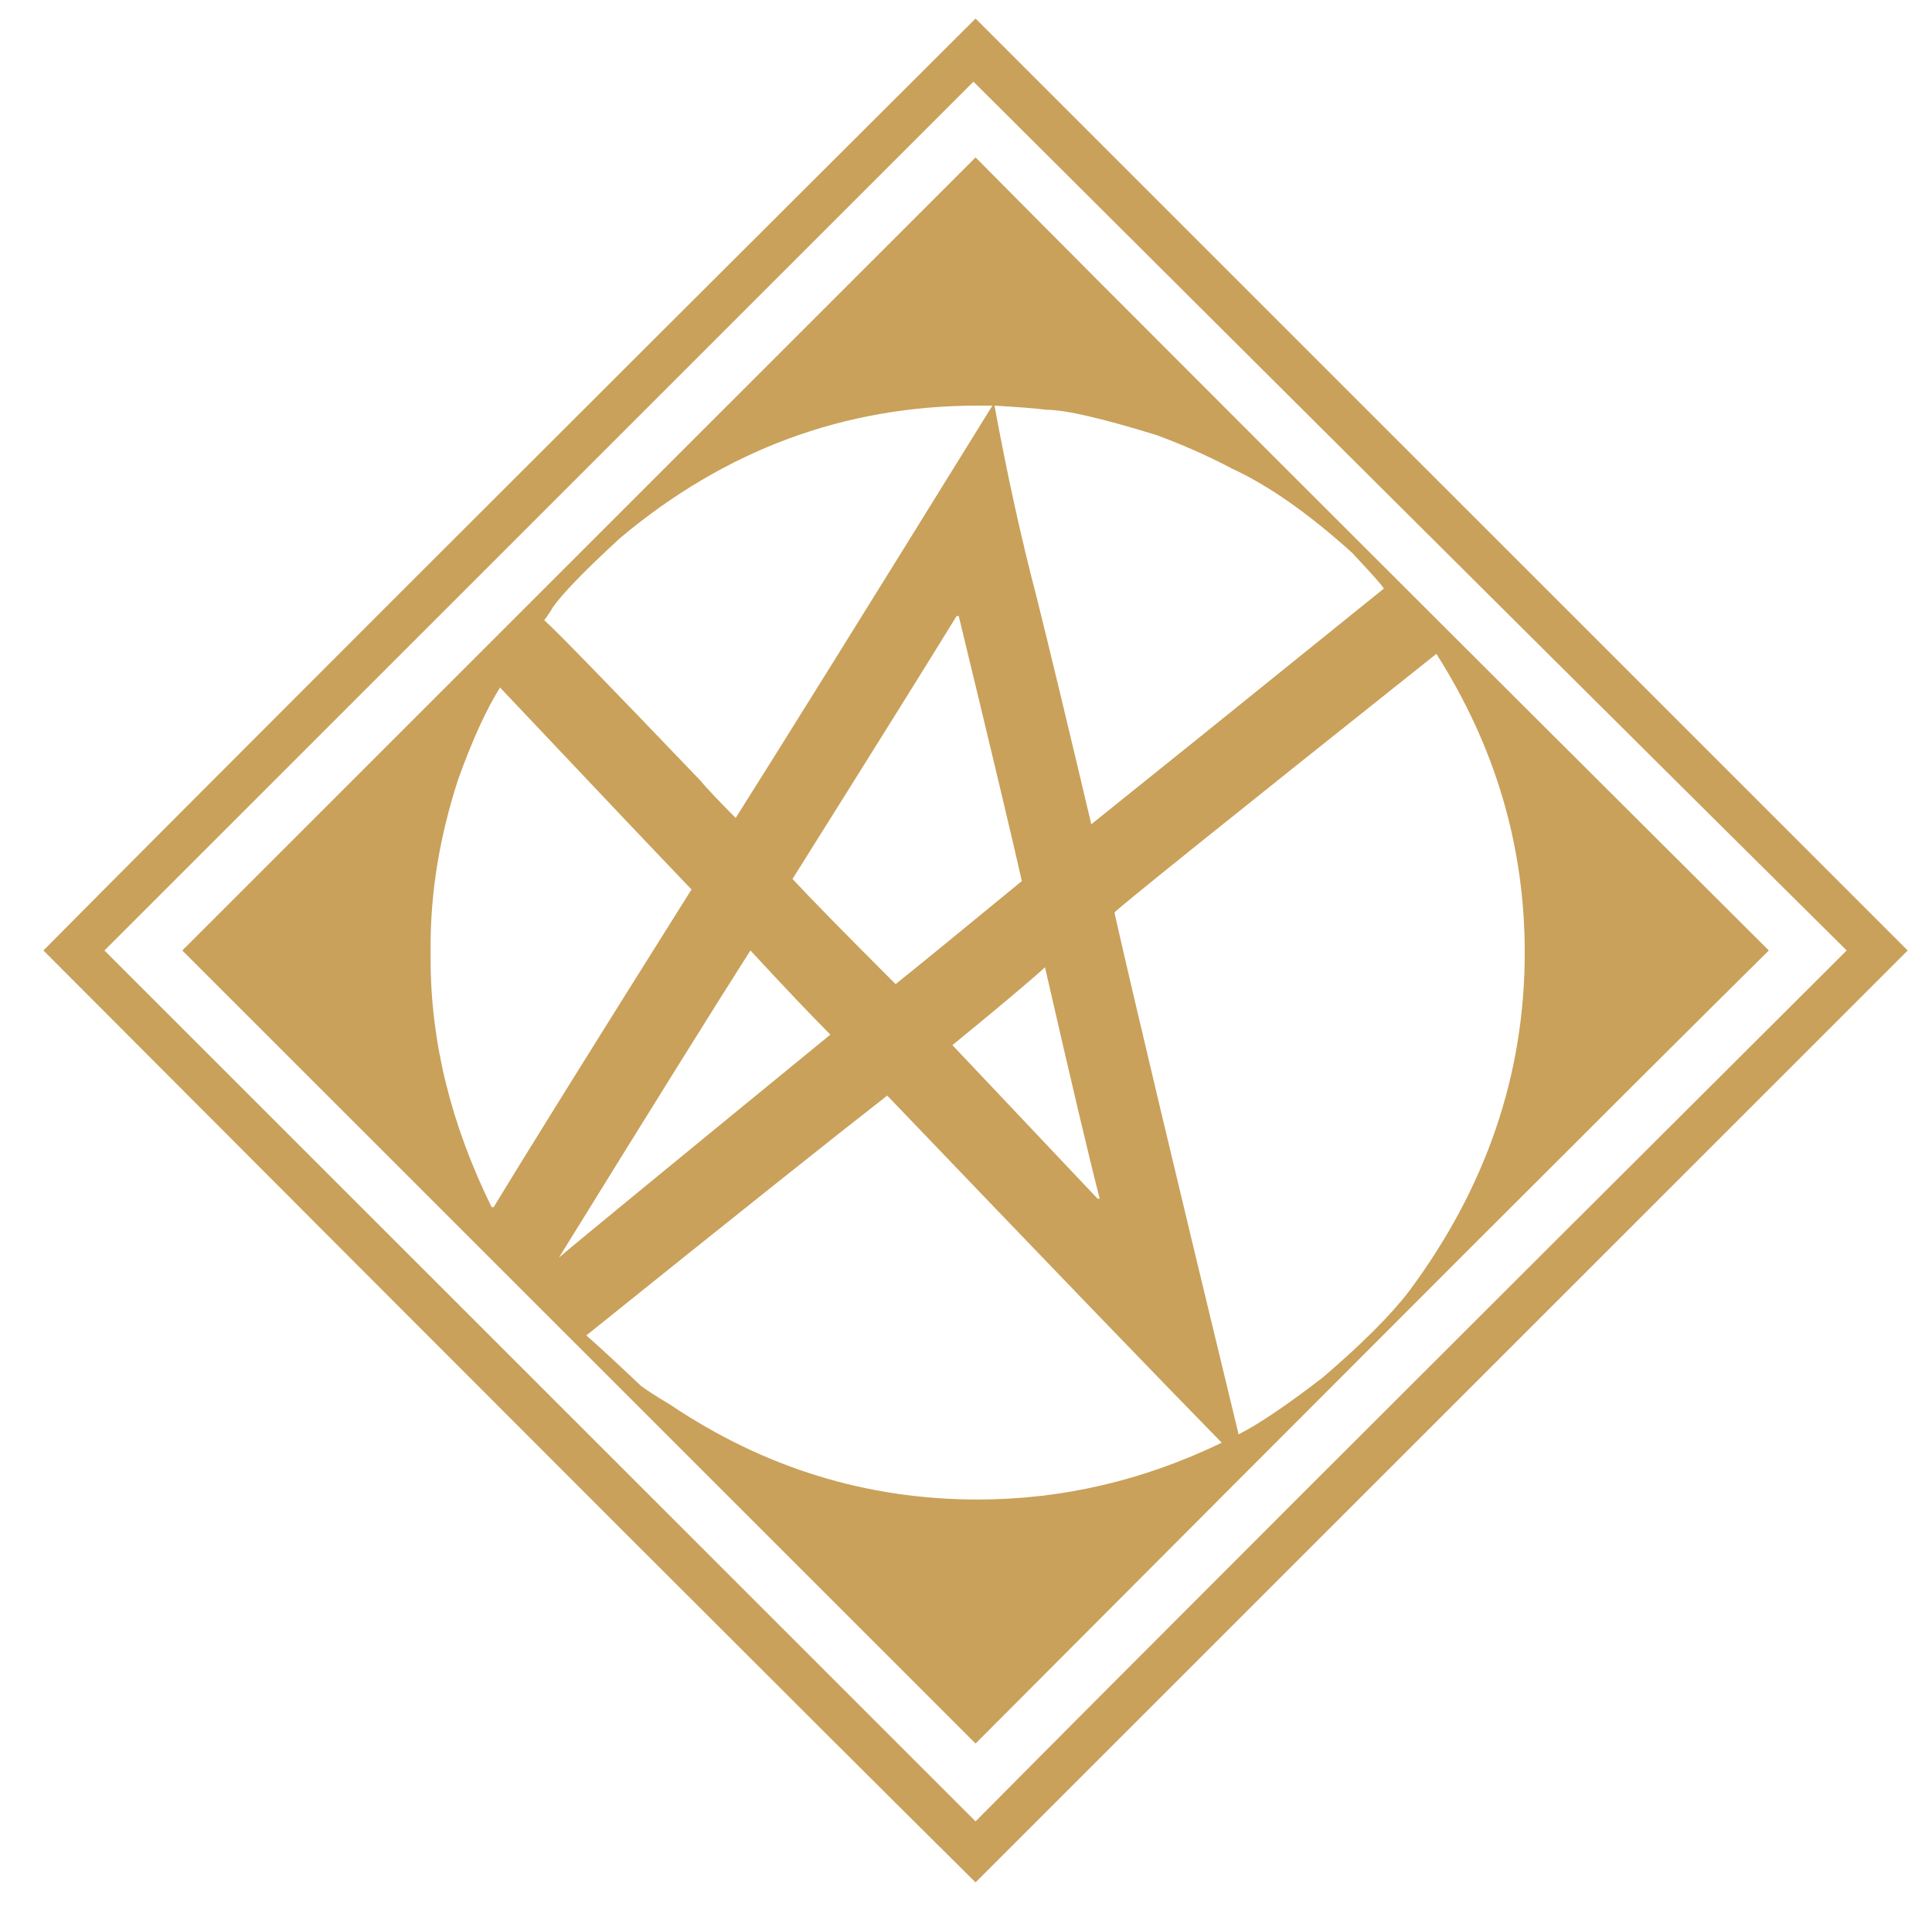
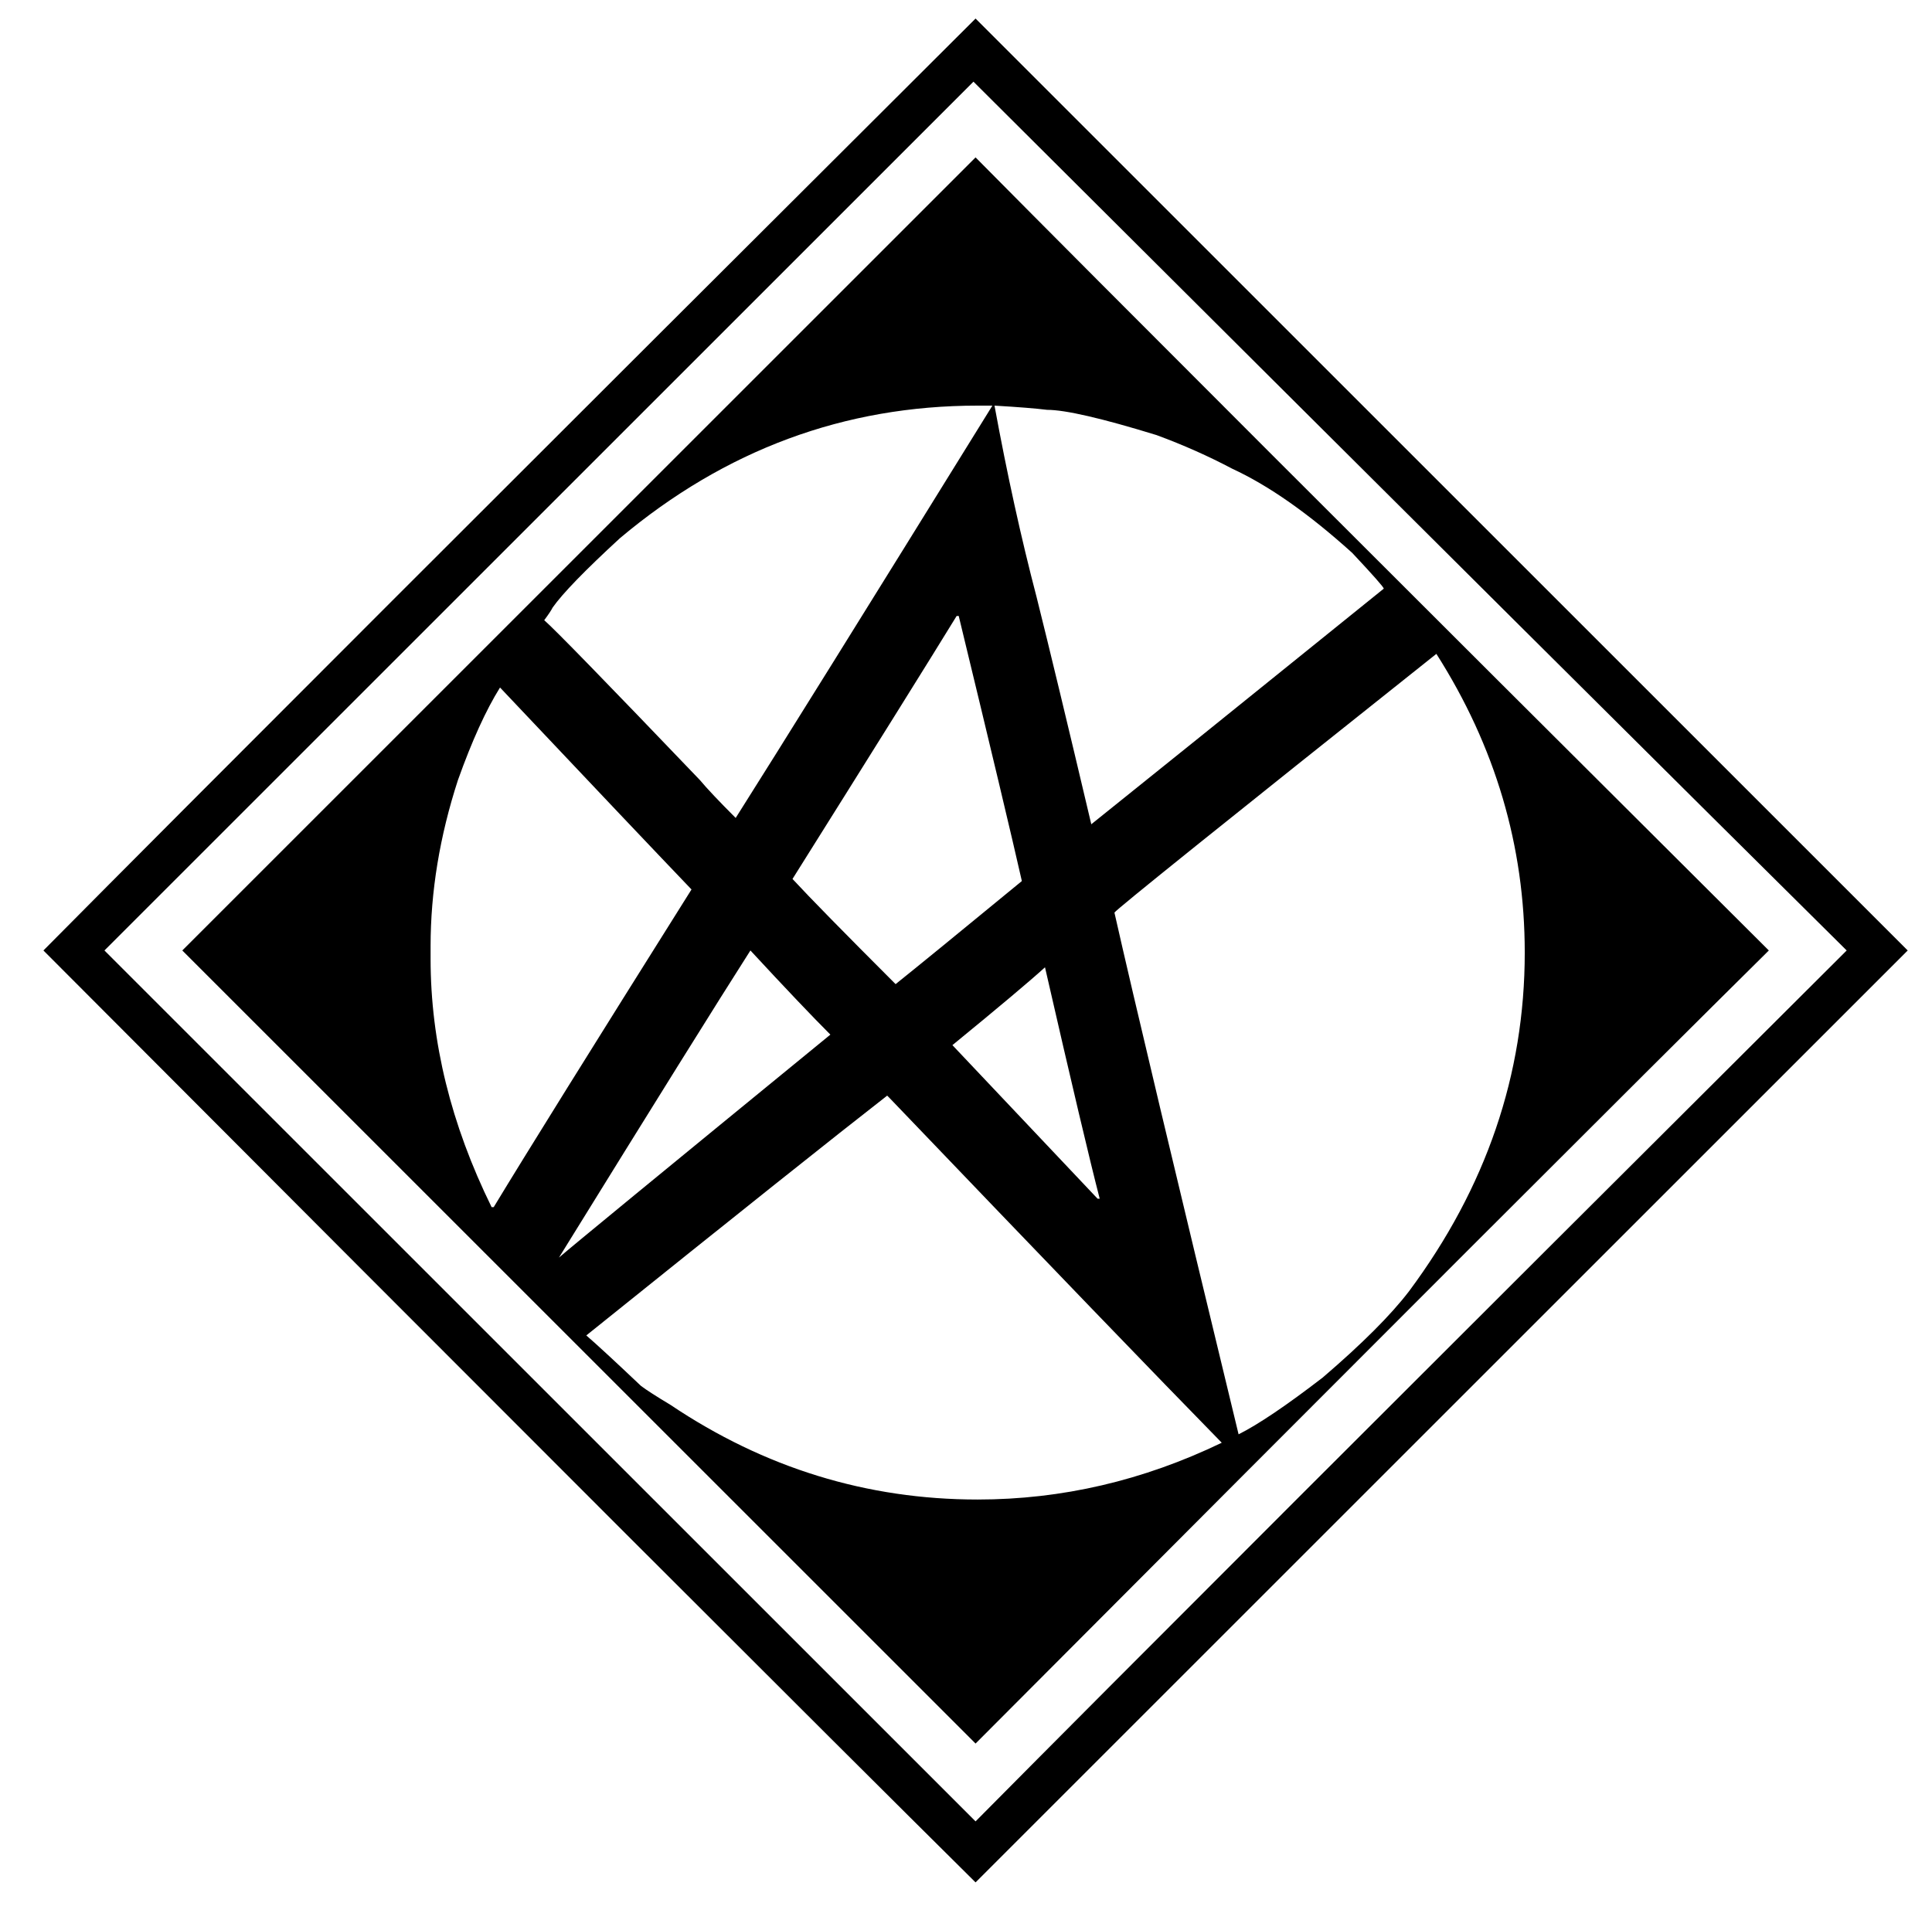
<svg xmlns="http://www.w3.org/2000/svg" version="1.1" viewBox="-10 0 1010 1000">
-   <path fill="#C9A15A" d="M500 9.7l487.3 487.3l-487.3 487.3c-81.4 -80.666 -243.833 -243.1 -487.3 -487.3c80.666 -81.4 243.1 -243.833 487.3 -487.3zM498.9 42.7c-113.301 113.3 -113.301 113.3 -454.301 454.3l455.4 455.4c75.533 -76.267 227.333 -228.067 455.4 -455.4 c-76.267 -75.533 -228.434 -226.967 -456.5 -454.3zM500 82.3c68.934 69.667 207.167 207.9 414.7 414.7c-69.667 68.934 -207.9 207.167 -414.7 414.7l-414.7 -414.7zM274.5 324.3c5.134 4.4 32.267 32.267 81.4 83.601 c3.666 4.399 9.899 11 18.699 19.8c22.733 -35.934 67.467 -107.8 134.2 -215.601h-7.7c-69.666 0 -132 23.101 -187 69.301c-18.333 16.866 -30.066 28.966 -35.199 36.3c-0.733 1.467 -2.2 3.666 -4.4 6.6zM509.9 212.1 c6.6 35.934 13.933 69.301 22 100.101c6.6 26.399 16.133 66 28.6 118.8c25.667 -20.533 76.634 -61.6 152.9 -123.2c0 -0.733 -5.5 -6.967 -16.5 -18.7c-22.733 -20.533 -43.634 -35.199 -62.7 -44 c-12.467 -6.6 -25.667 -12.466 -39.601 -17.6c-28.6 -8.8 -47.666 -13.2 -57.199 -13.2c-5.867 -0.733 -15.034 -1.467 -27.5 -2.2zM490.1 322.1c-13.933 22.733 -42.533 68.567 -85.8 137.5 c8.8 9.534 26.767 27.867 53.9 55c11 -8.8 33 -26.767 66 -53.899c-5.134 -22.733 -16.134 -68.934 -33 -138.601h-1.101zM572.6 477.2c10.267 45.467 31.9 136.399 64.9 272.8c10.267 -5.134 24.934 -15.033 44 -29.7 c20.533 -17.6 35.566 -32.633 45.1 -45.1c40.334 -54.267 60.5 -113.3 60.5 -177.101c0 -55.733 -15.399 -107.8 -46.199 -156.199c-111.467 88.733 -167.567 133.833 -168.301 135.3zM215.1 494.8v6.601c0 43.267 10.634 86.533 31.9 129.8 h1.1c16.867 -27.867 51.334 -83.233 103.4 -166.101c-16.866 -17.6 -50.233 -52.8 -100.1 -105.6c-7.334 11.733 -14.667 27.866 -22 48.4c-9.534 29.333 -14.301 58.3 -14.301 86.899zM382.3 497 c-16.866 26.4 -50.233 79.934 -100.1 160.6c5.866 -5.133 53.166 -44 141.899 -116.6c-9.533 -9.533 -23.466 -24.2 -41.8 -44zM487.9 546.5c12.466 13.2 37.767 39.967 75.899 80.3h1.101 c-5.134 -19.8 -14.667 -60.133 -28.601 -121c-8.066 7.334 -24.2 20.9 -48.399 40.7zM325.1 724.7c2.934 2.2 8.067 5.5 15.4 9.899c49.134 33 102.667 49.5 160.6 49.5c44 0 86.534 -9.899 127.601 -29.699 c-33.733 -34.467 -91.667 -94.601 -173.8 -180.4l-1.101 -1.1c-26.399 20.533 -78.833 62.333 -157.3 125.399c5.134 4.4 14.667 13.2 28.6 26.4z" />
+   <path fill="currentColor" d="M500 9.7l487.3 487.3l-487.3 487.3c-81.4 -80.666 -243.833 -243.1 -487.3 -487.3c80.666 -81.4 243.1 -243.833 487.3 -487.3zM498.9 42.7c-113.301 113.3 -113.301 113.3 -454.301 454.3l455.4 455.4c75.533 -76.267 227.333 -228.067 455.4 -455.4 c-76.267 -75.533 -228.434 -226.967 -456.5 -454.3zM500 82.3c68.934 69.667 207.167 207.9 414.7 414.7c-69.667 68.934 -207.9 207.167 -414.7 414.7l-414.7 -414.7zM274.5 324.3c5.134 4.4 32.267 32.267 81.4 83.601 c3.666 4.399 9.899 11 18.699 19.8c22.733 -35.934 67.467 -107.8 134.2 -215.601h-7.7c-69.666 0 -132 23.101 -187 69.301c-18.333 16.866 -30.066 28.966 -35.199 36.3c-0.733 1.467 -2.2 3.666 -4.4 6.6zM509.9 212.1 c6.6 35.934 13.933 69.301 22 100.101c6.6 26.399 16.133 66 28.6 118.8c25.667 -20.533 76.634 -61.6 152.9 -123.2c0 -0.733 -5.5 -6.967 -16.5 -18.7c-22.733 -20.533 -43.634 -35.199 -62.7 -44 c-12.467 -6.6 -25.667 -12.466 -39.601 -17.6c-28.6 -8.8 -47.666 -13.2 -57.199 -13.2c-5.867 -0.733 -15.034 -1.467 -27.5 -2.2zM490.1 322.1c-13.933 22.733 -42.533 68.567 -85.8 137.5 c8.8 9.534 26.767 27.867 53.9 55c11 -8.8 33 -26.767 66 -53.899c-5.134 -22.733 -16.134 -68.934 -33 -138.601h-1.101zM572.6 477.2c10.267 45.467 31.9 136.399 64.9 272.8c10.267 -5.134 24.934 -15.033 44 -29.7 c20.533 -17.6 35.566 -32.633 45.1 -45.1c40.334 -54.267 60.5 -113.3 60.5 -177.101c0 -55.733 -15.399 -107.8 -46.199 -156.199c-111.467 88.733 -167.567 133.833 -168.301 135.3zM215.1 494.8v6.601c0 43.267 10.634 86.533 31.9 129.8 h1.1c16.867 -27.867 51.334 -83.233 103.4 -166.101c-16.866 -17.6 -50.233 -52.8 -100.1 -105.6c-7.334 11.733 -14.667 27.866 -22 48.4c-9.534 29.333 -14.301 58.3 -14.301 86.899zM382.3 497 c-16.866 26.4 -50.233 79.934 -100.1 160.6c5.866 -5.133 53.166 -44 141.899 -116.6c-9.533 -9.533 -23.466 -24.2 -41.8 -44zM487.9 546.5c12.466 13.2 37.767 39.967 75.899 80.3h1.101 c-5.134 -19.8 -14.667 -60.133 -28.601 -121c-8.066 7.334 -24.2 20.9 -48.399 40.7zM325.1 724.7c2.934 2.2 8.067 5.5 15.4 9.899c49.134 33 102.667 49.5 160.6 49.5c44 0 86.534 -9.899 127.601 -29.699 c-33.733 -34.467 -91.667 -94.601 -173.8 -180.4l-1.101 -1.1c-26.399 20.533 -78.833 62.333 -157.3 125.399c5.134 4.4 14.667 13.2 28.6 26.4z" />
</svg>
